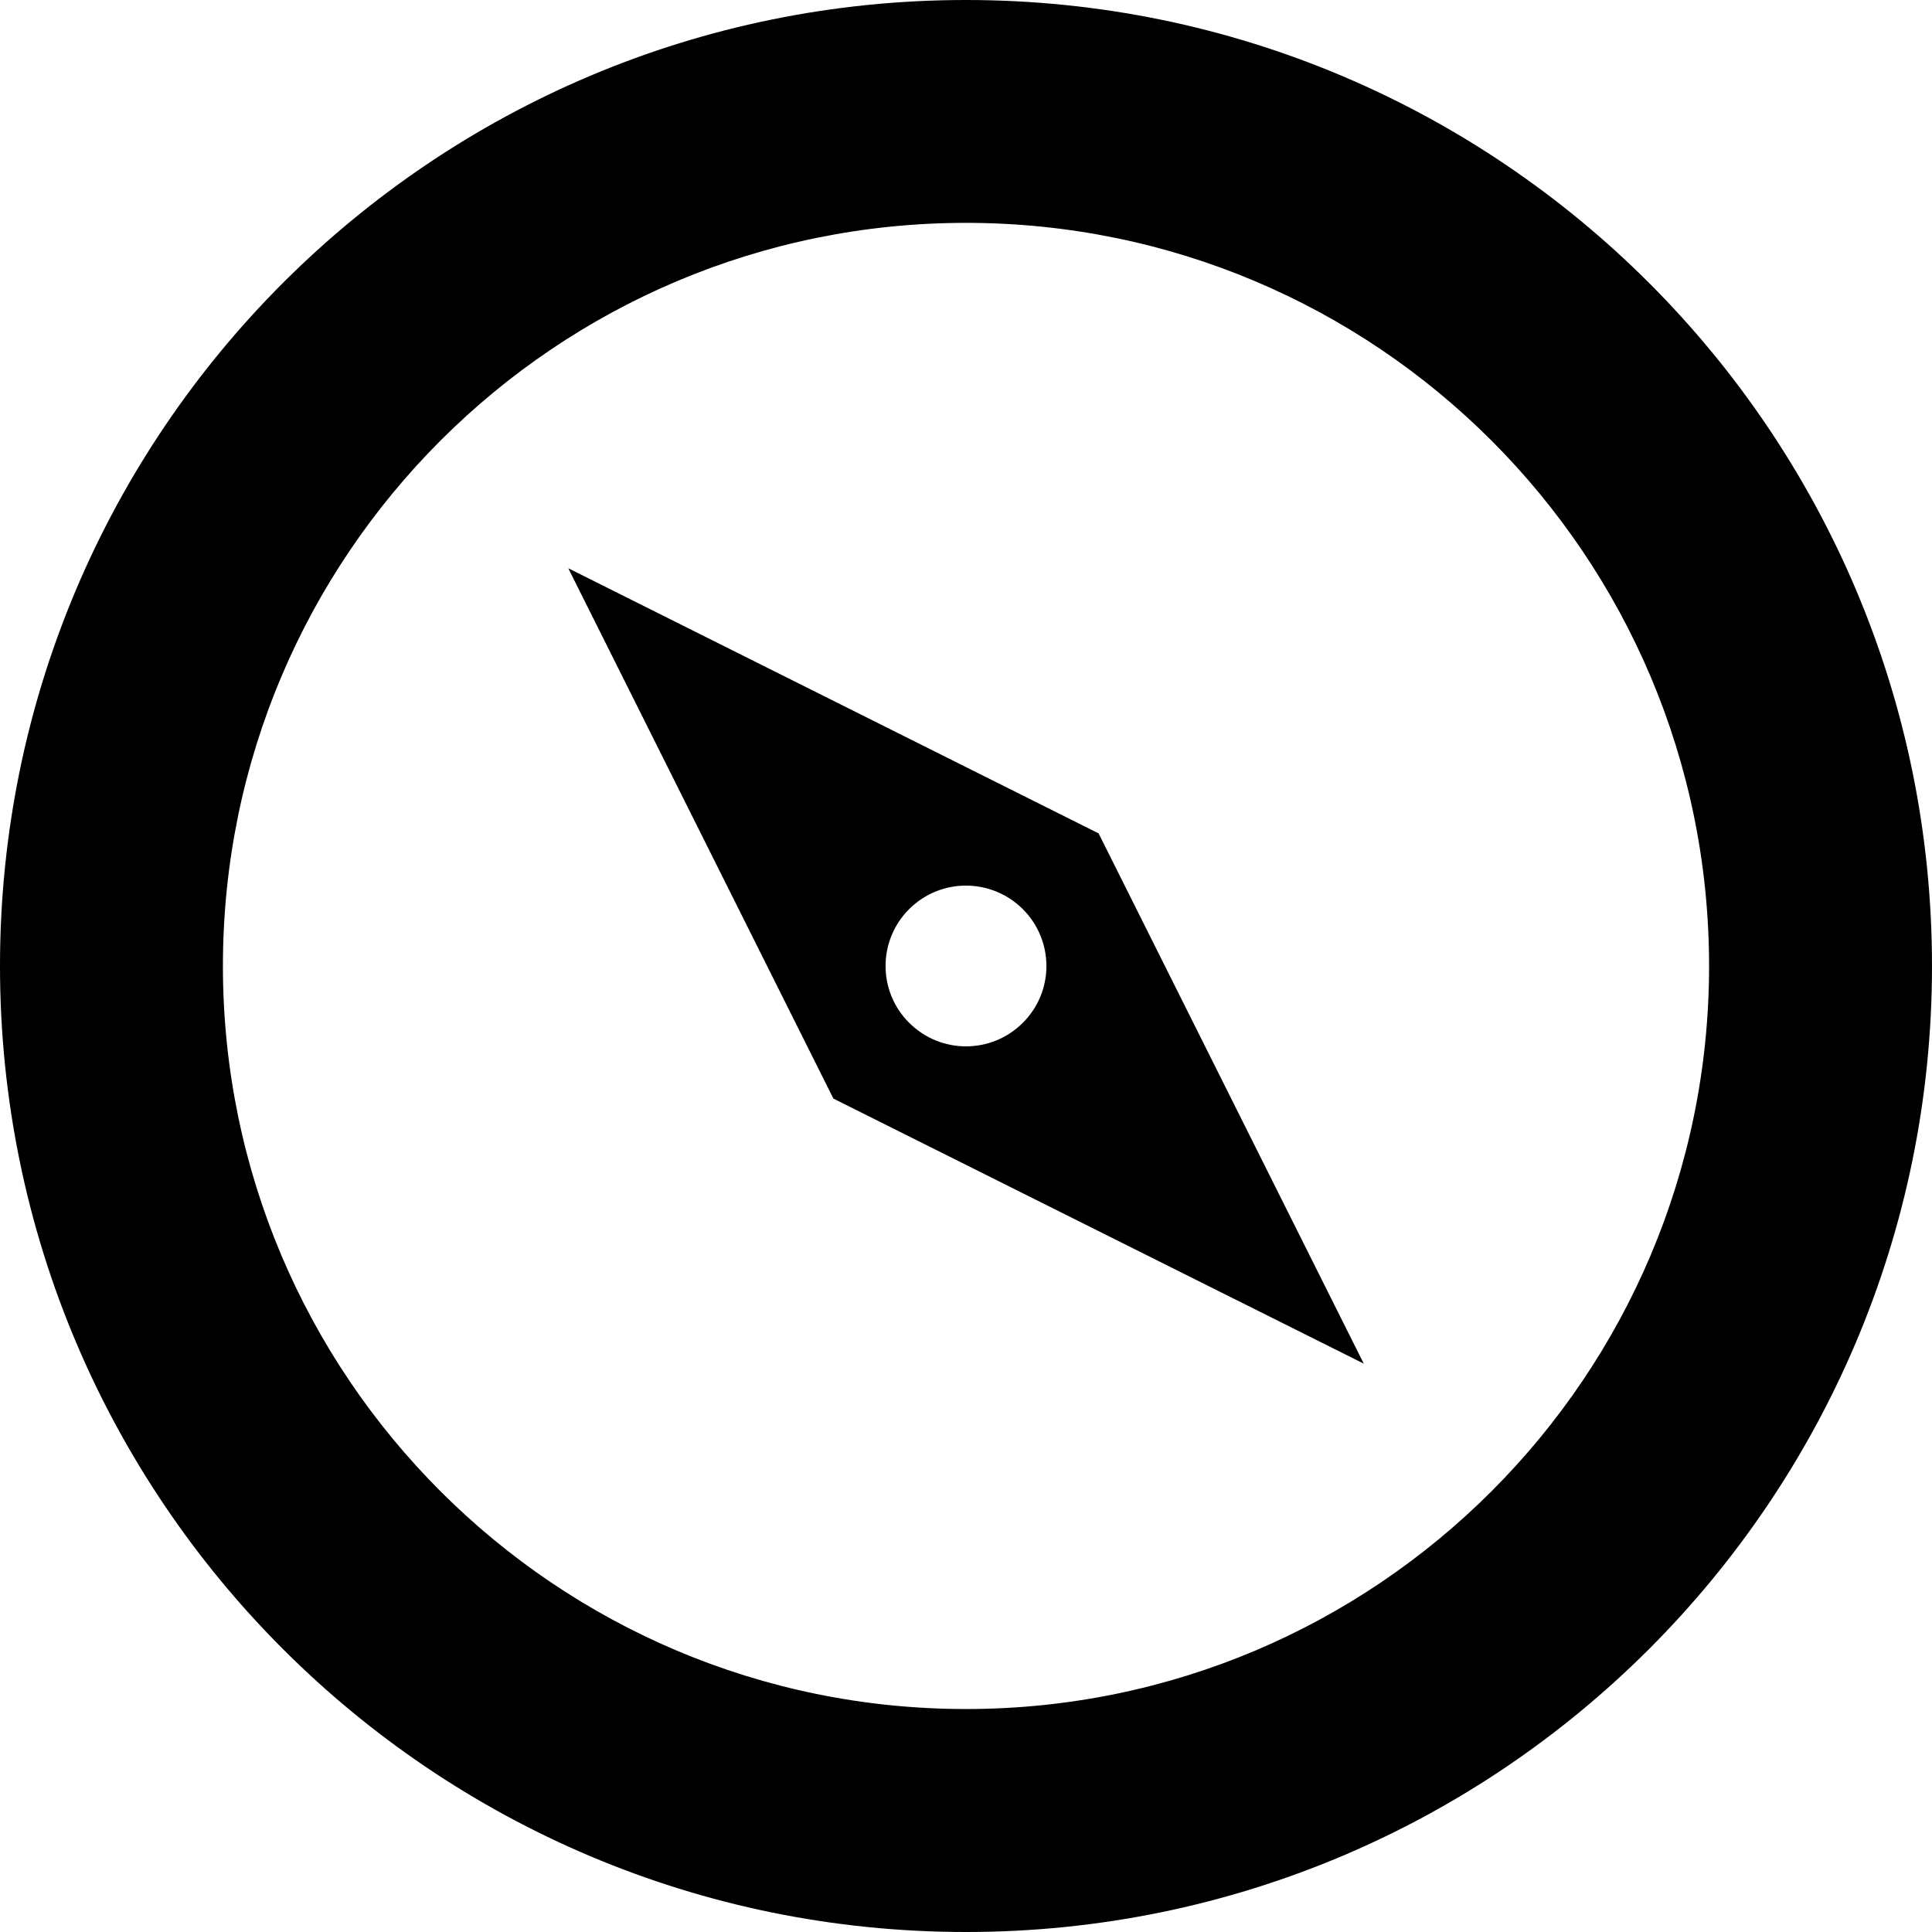
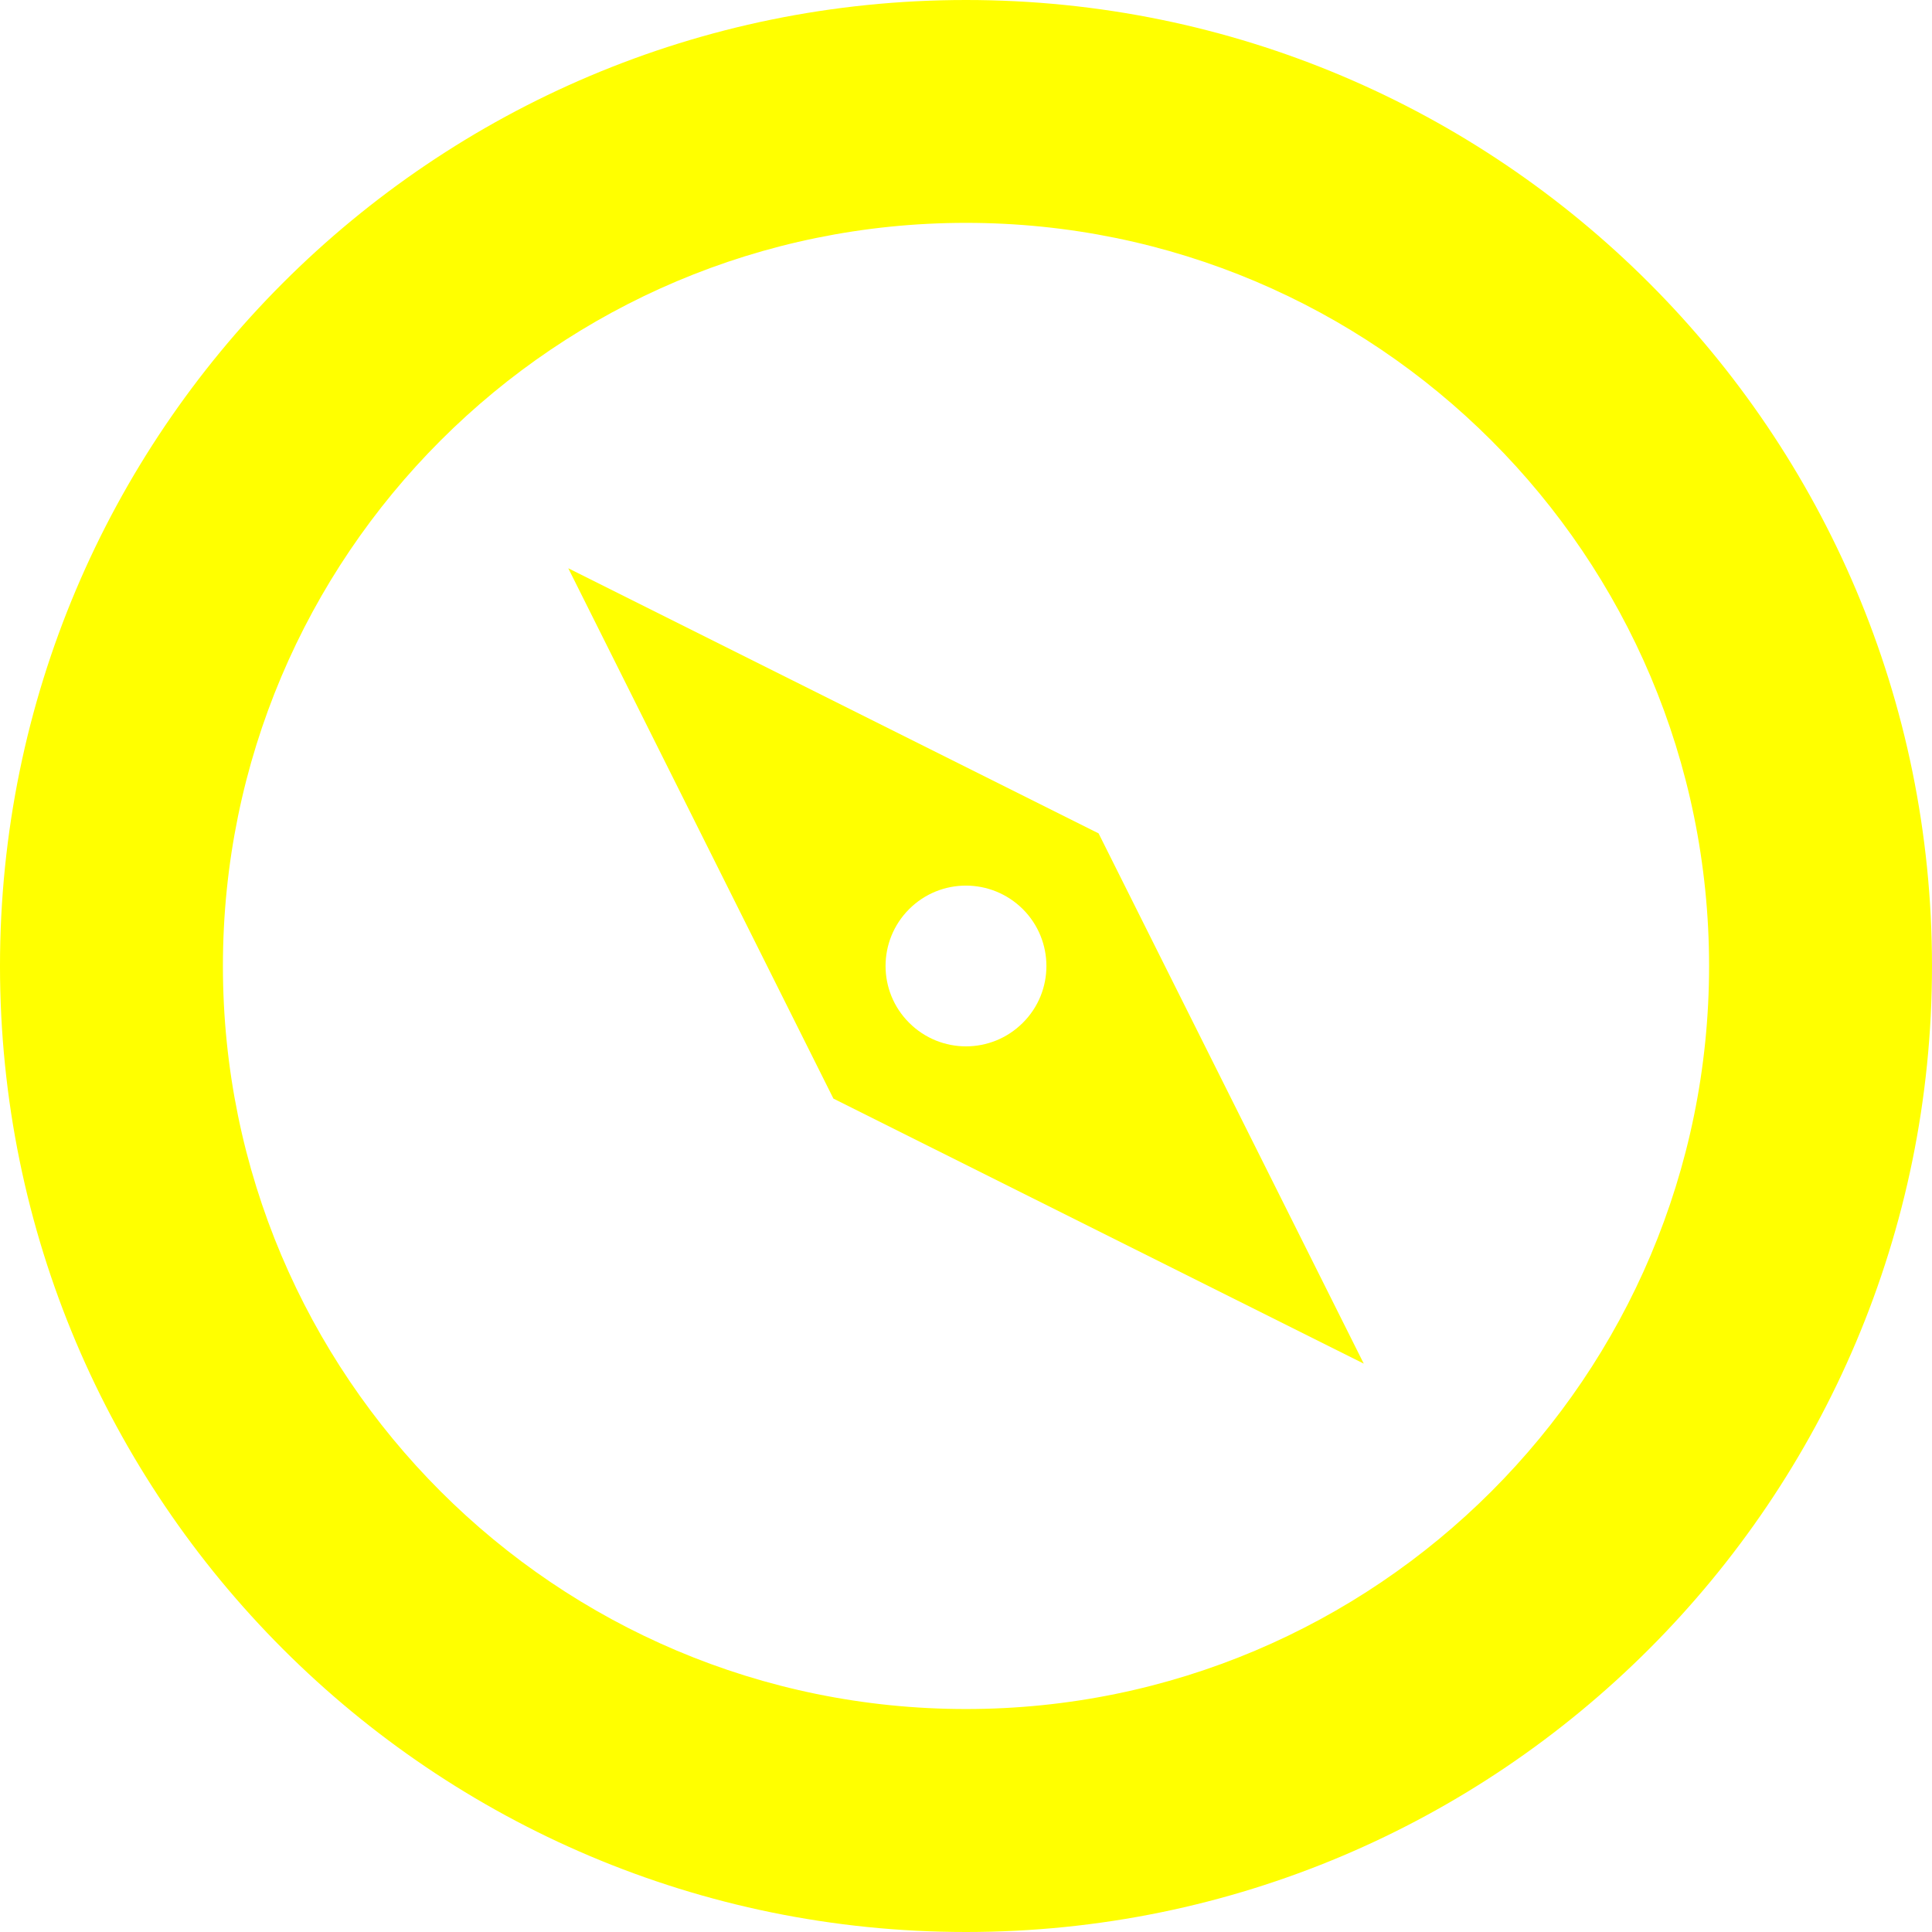
<svg xmlns="http://www.w3.org/2000/svg" width="20" height="20" viewBox="0 0 20 20" id="svg4614" version="1.1">
  <defs id="defs4616">
    <clipPath id="clipPath3436" clipPathUnits="userSpaceOnUse">
      <path id="path3438" d="m 0,120.333 736.333,0 L 736.333,0 0,0 0,120.333 Z" />
    </clipPath>
  </defs>
  <g id="layer1" transform="translate(-0.1102883,10.06952)">
    <g transform="matrix(0.4693277,0,0,0.4693277,-146.3812,-22.84704)" id="g3746-4" style="fill:#ff4e00;fill-opacity:1">
      <g id="g3512" transform="matrix(1.391467,0,0,-1.391467,314.7845,65.45552)" />
-       <g id="g3524" transform="matrix(1.253357,0,0,-1.253357,333.4375,64.92114)" style="fill:#000000">
-         <path d="m 0,0 c -7.222,0 -13.077,5.856 -13.077,13.076 0,7.223 5.855,13.078 13.077,13.078 7.222,0 13.077,-5.855 13.077,-13.078 C 13.077,5.856 7.222,0 0,0 m 0,30.076 c -9.389,0 -17,-7.611 -17,-17 0,-9.388 7.611,-17 17,-17 9.389,0 17,7.612 17,17 0,9.389 -7.611,17 -17,17" style="fill:#000000;fill-opacity:1;fill-rule:nonzero;stroke:none" id="path3526" />
+       <g id="g3524" transform="matrix(1.253357,0,0,-1.253357,333.4375,64.92114)" style="fill:#ffff00">
+         <path d="m 0,0 c -7.222,0 -13.077,5.856 -13.077,13.076 0,7.223 5.855,13.078 13.077,13.078 7.222,0 13.077,-5.855 13.077,-13.078 C 13.077,5.856 7.222,0 0,0 m 0,30.076 c -9.389,0 -17,-7.611 -17,-17 0,-9.388 7.611,-17 17,-17 9.389,0 17,7.612 17,17 0,9.389 -7.611,17 -17,17" style="fill:#ffff00;fill-opacity:1;fill-rule:nonzero;stroke:none" id="path3526" />
      </g>
-       <path d="m 334.691,49.785 c -0.693,0.693 -1.814,0.693 -2.507,0 -0.694,-0.691 -0.694,-1.814 -8.3e-4,-2.507 0.694,-0.693 1.812,-0.691 2.508,0 0.693,0.693 0.694,1.816 0,2.507 m -10.027,-10.027 5.849,11.699 11.698,5.846 -5.849,-11.696 -11.698,-5.848 z" style="fill:#000000;fill-opacity:1;fill-rule:nonzero;stroke:none" id="path3530" />
+       <path d="m 334.691,49.785 c -0.693,0.693 -1.814,0.693 -2.507,0 -0.694,-0.691 -0.694,-1.814 -8.3e-4,-2.507 0.694,-0.693 1.812,-0.691 2.508,0 0.693,0.693 0.694,1.816 0,2.507 m -10.027,-10.027 5.849,11.699 11.698,5.846 -5.849,-11.696 -11.698,-5.848 z" style="fill:#ffff00;fill-opacity:1;fill-rule:nonzero;stroke:none" id="path3530" />
    </g>
  </g>
</svg>
